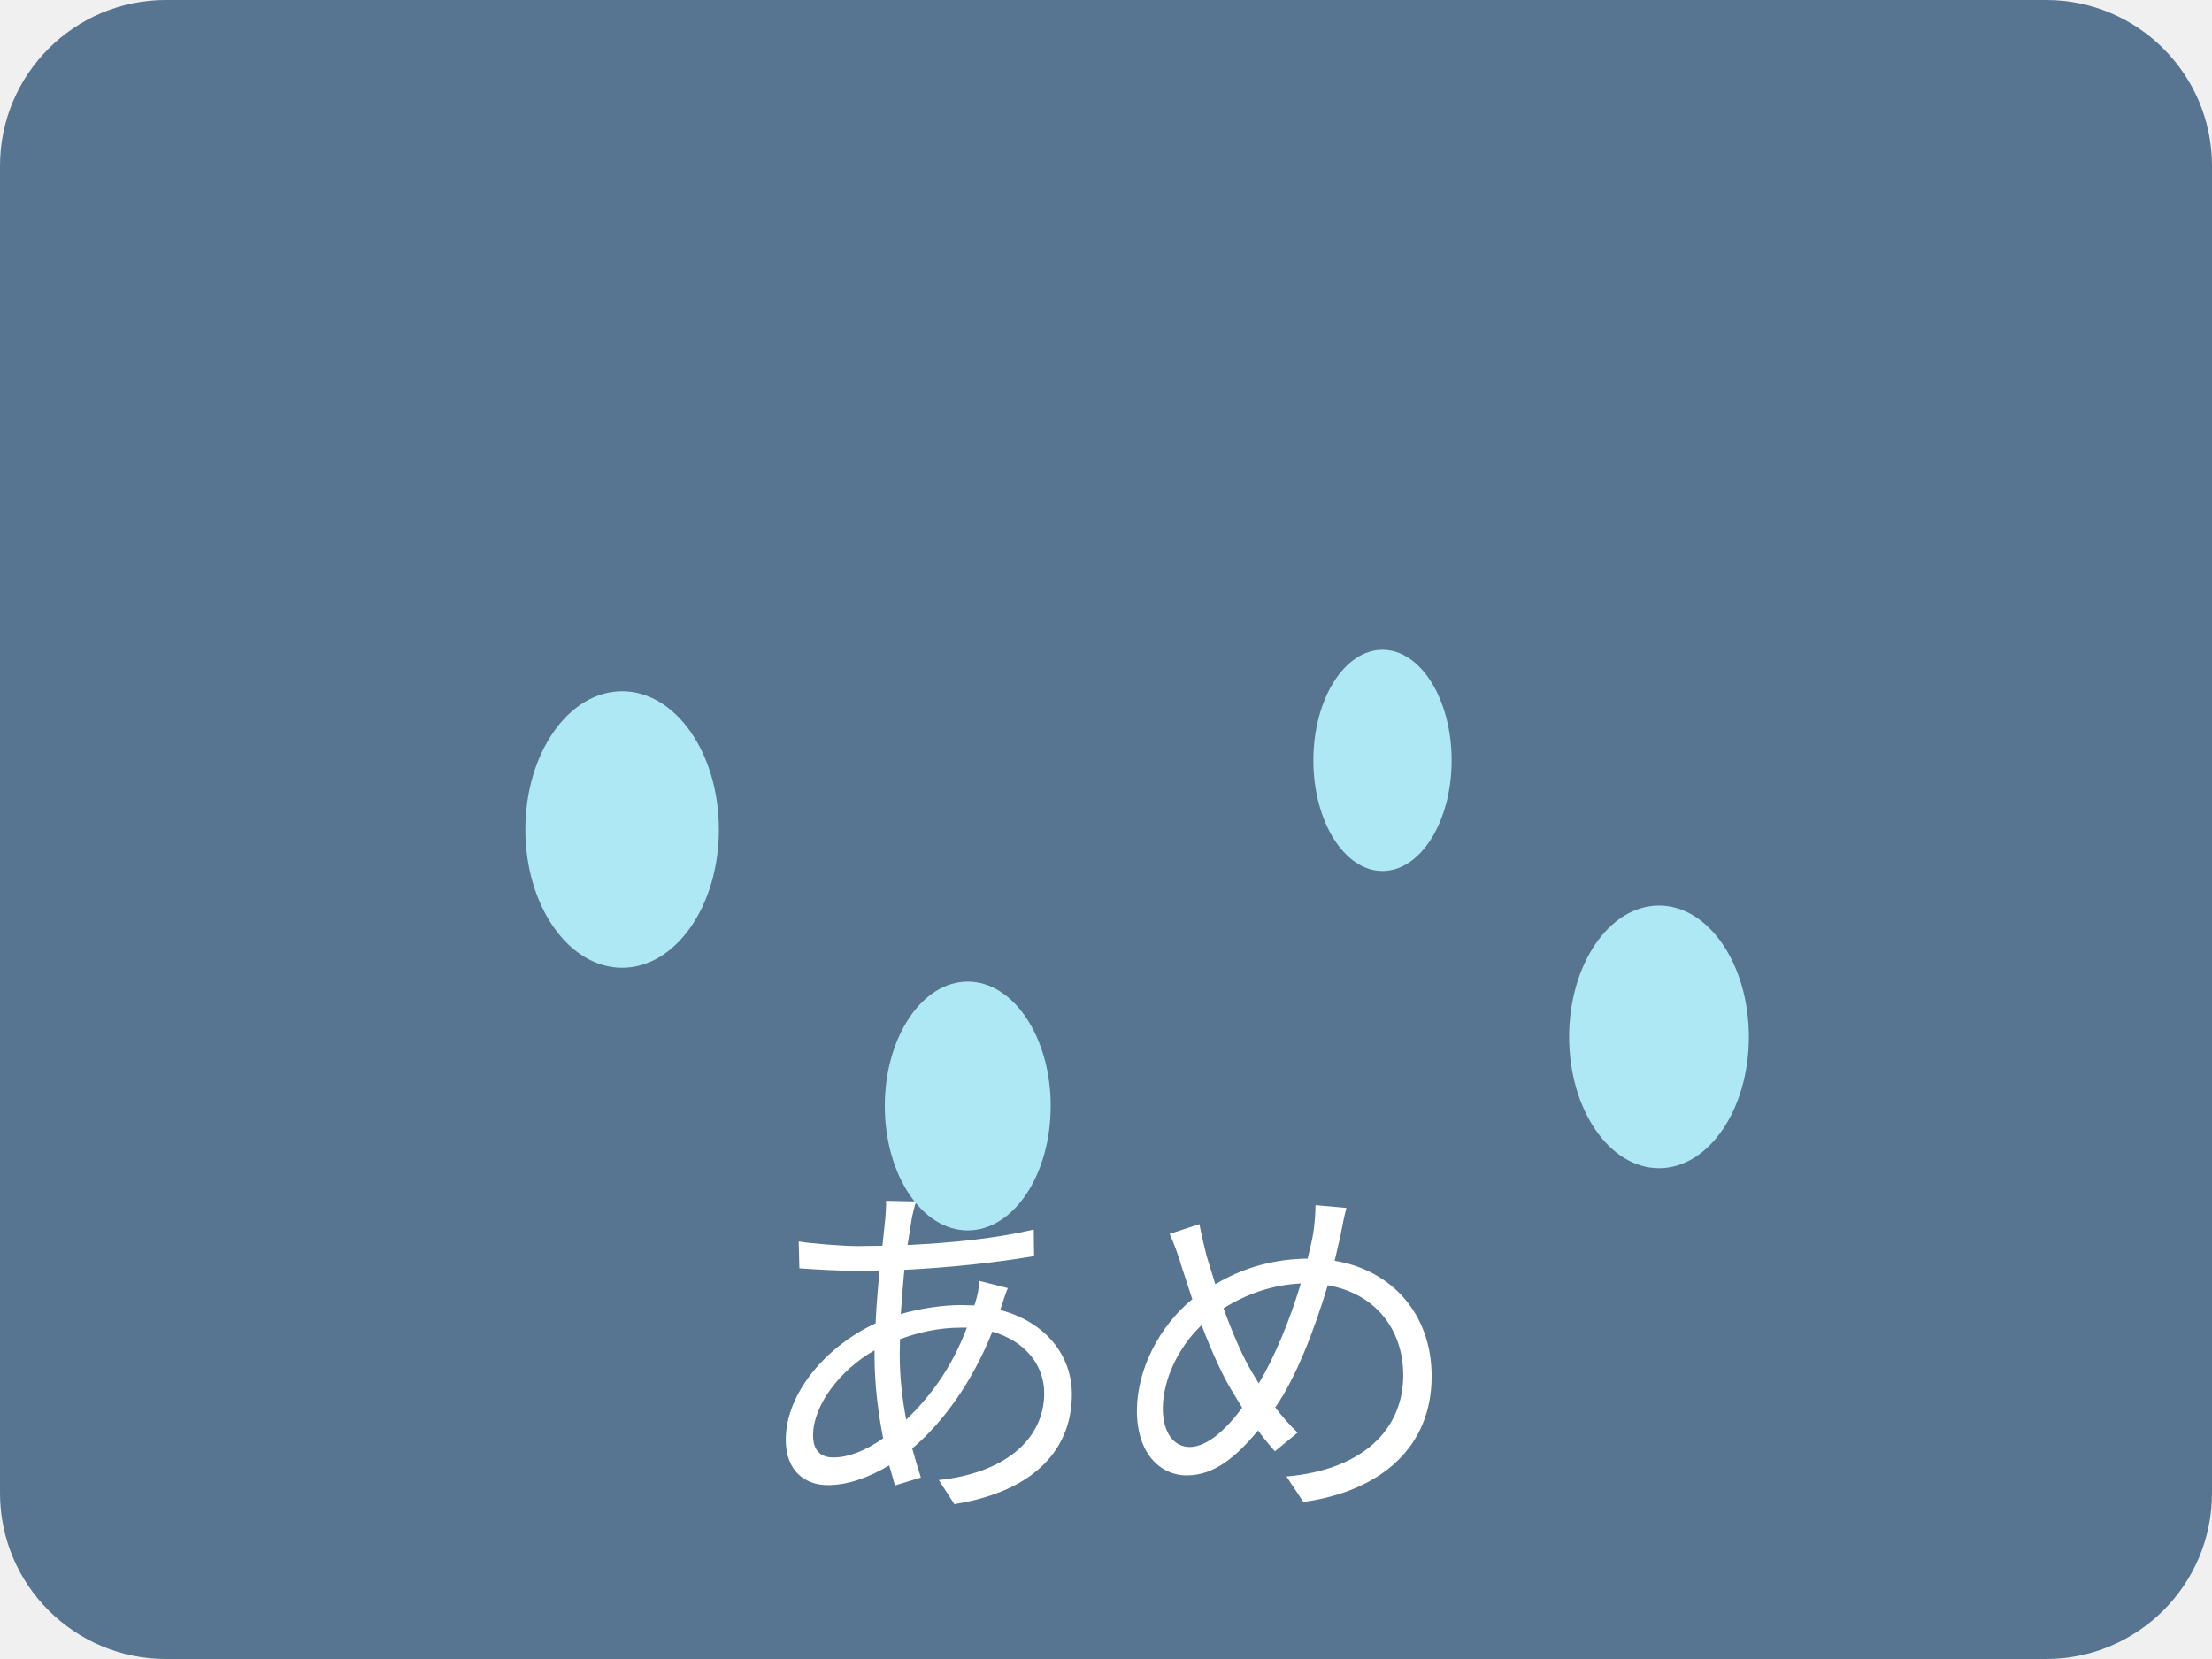
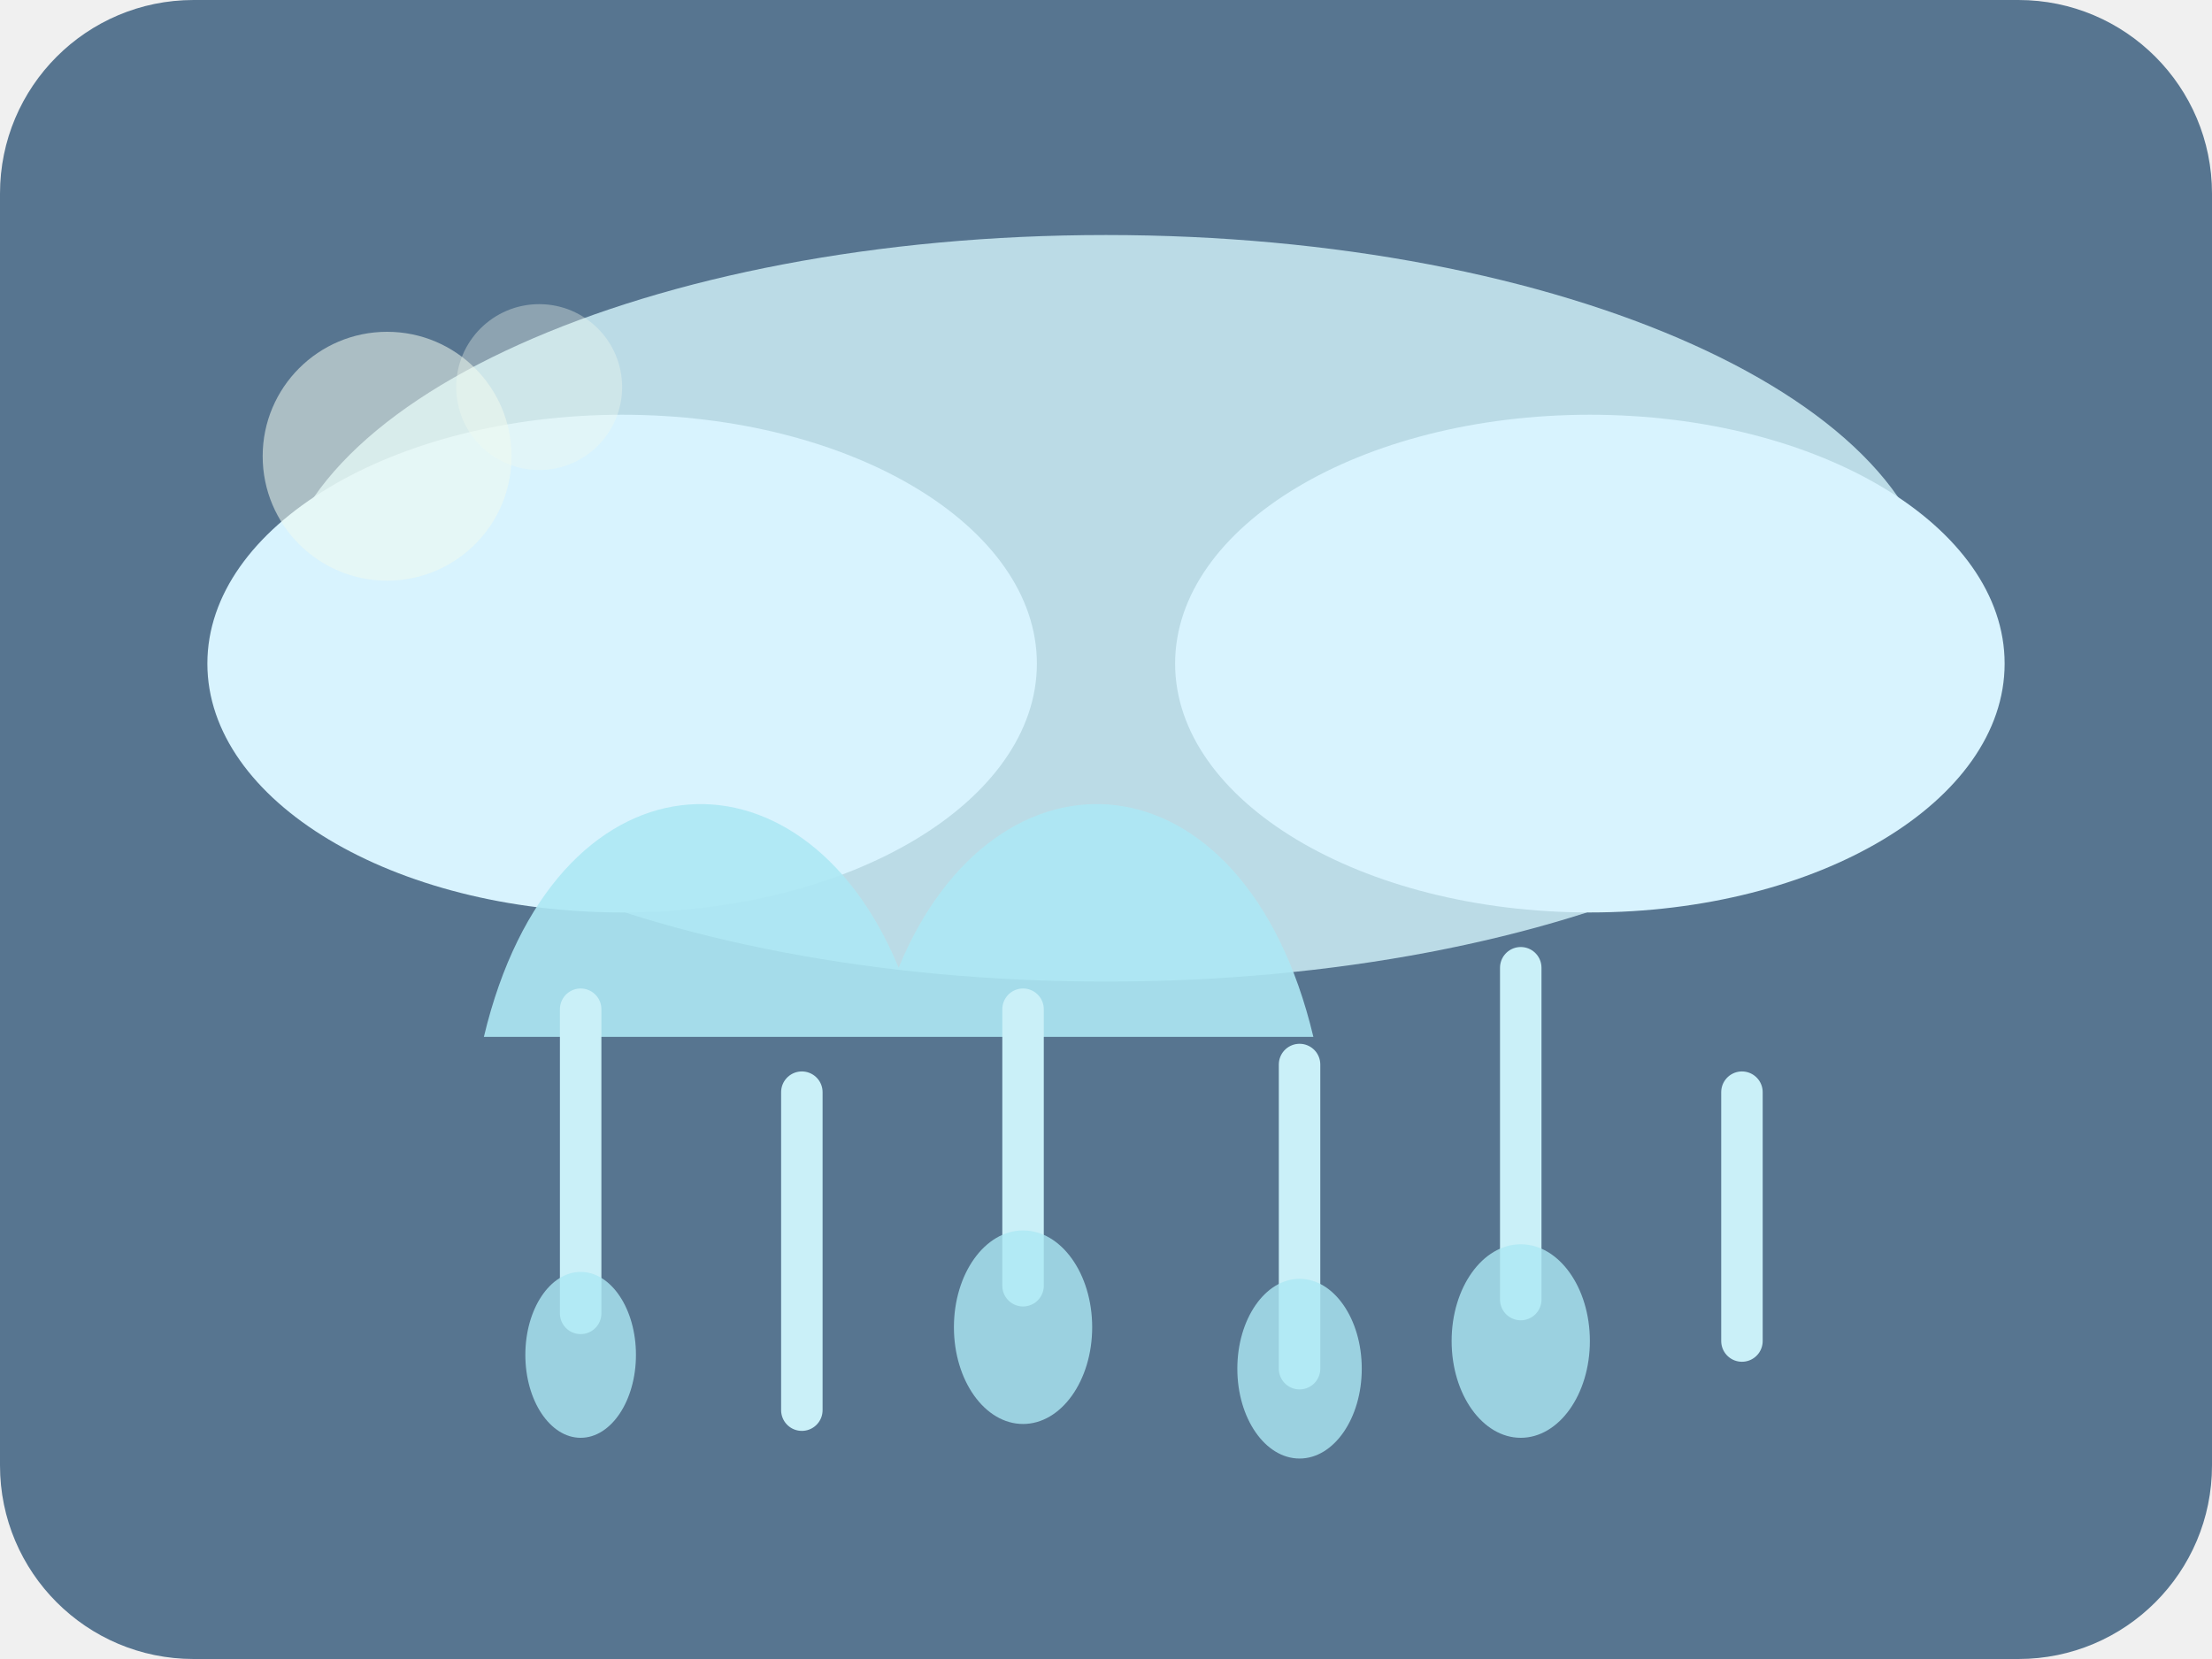
<svg xmlns="http://www.w3.org/2000/svg" viewBox="0 0 320 240">
-   <rect width="320" height="240" fill="#577590" rx="24" />
-   <g fill="#ADE8F4">
-     <ellipse cx="90" cy="120" rx="14" ry="20" />
-     <ellipse cx="140" cy="160" rx="12" ry="18" />
-     <ellipse cx="200" cy="110" rx="10" ry="16" />
-     <ellipse cx="240" cy="150" rx="13" ry="19" />
+   <rect width="320" height="240" fill="#577590" rx="28" />
+   <g transform="translate(160 88)">
+     <ellipse cx="0" cy="0" rx="120" ry="54" fill="#CDEDF6" opacity="0.85" />
+     <ellipse cx="-70" cy="8" rx="60" ry="36" fill="#D8F3FE" />
+     <ellipse cx="70" cy="8" rx="60" ry="36" fill="#D8F3FE" />
  </g>
-   <text x="50%" y="82%" dominant-baseline="middle" text-anchor="middle" font-family="Noto Sans JP, sans-serif" font-size="52" fill="#fff">あめ</text>
+   <g fill="#ADE8F4" opacity="0.9">
+     <path d="M70 150c10-42 46-44 60-10 14-34 50-32 60 10" stroke="#fff" stroke-width="0" />
+   </g>
+   <g stroke="#CAF0F8" stroke-width="6" stroke-linecap="round">
+     <path d="M84 146v44" />
+     <path d="M116 158v46" />
+     <path d="M148 146v40" />
+     <path d="M188 154v44" />
+     <path d="M220 140v48" />
+     <path d="M252 158v36" />
+   </g>
+   <g fill="#ADE8F4" opacity="0.8">
+     <ellipse cx="84" cy="196" rx="8" ry="12" />
+     <ellipse cx="148" cy="192" rx="10" ry="14" />
+     <ellipse cx="188" cy="198" rx="9" ry="13" />
+     <ellipse cx="220" cy="194" rx="10" ry="14" />
+   </g>
+   <circle cx="56" cy="66" r="18" fill="#F1FAEE" opacity="0.55" />
+   <circle cx="78" cy="56" r="12" fill="#F1FAEE" opacity="0.35" />
</svg>
